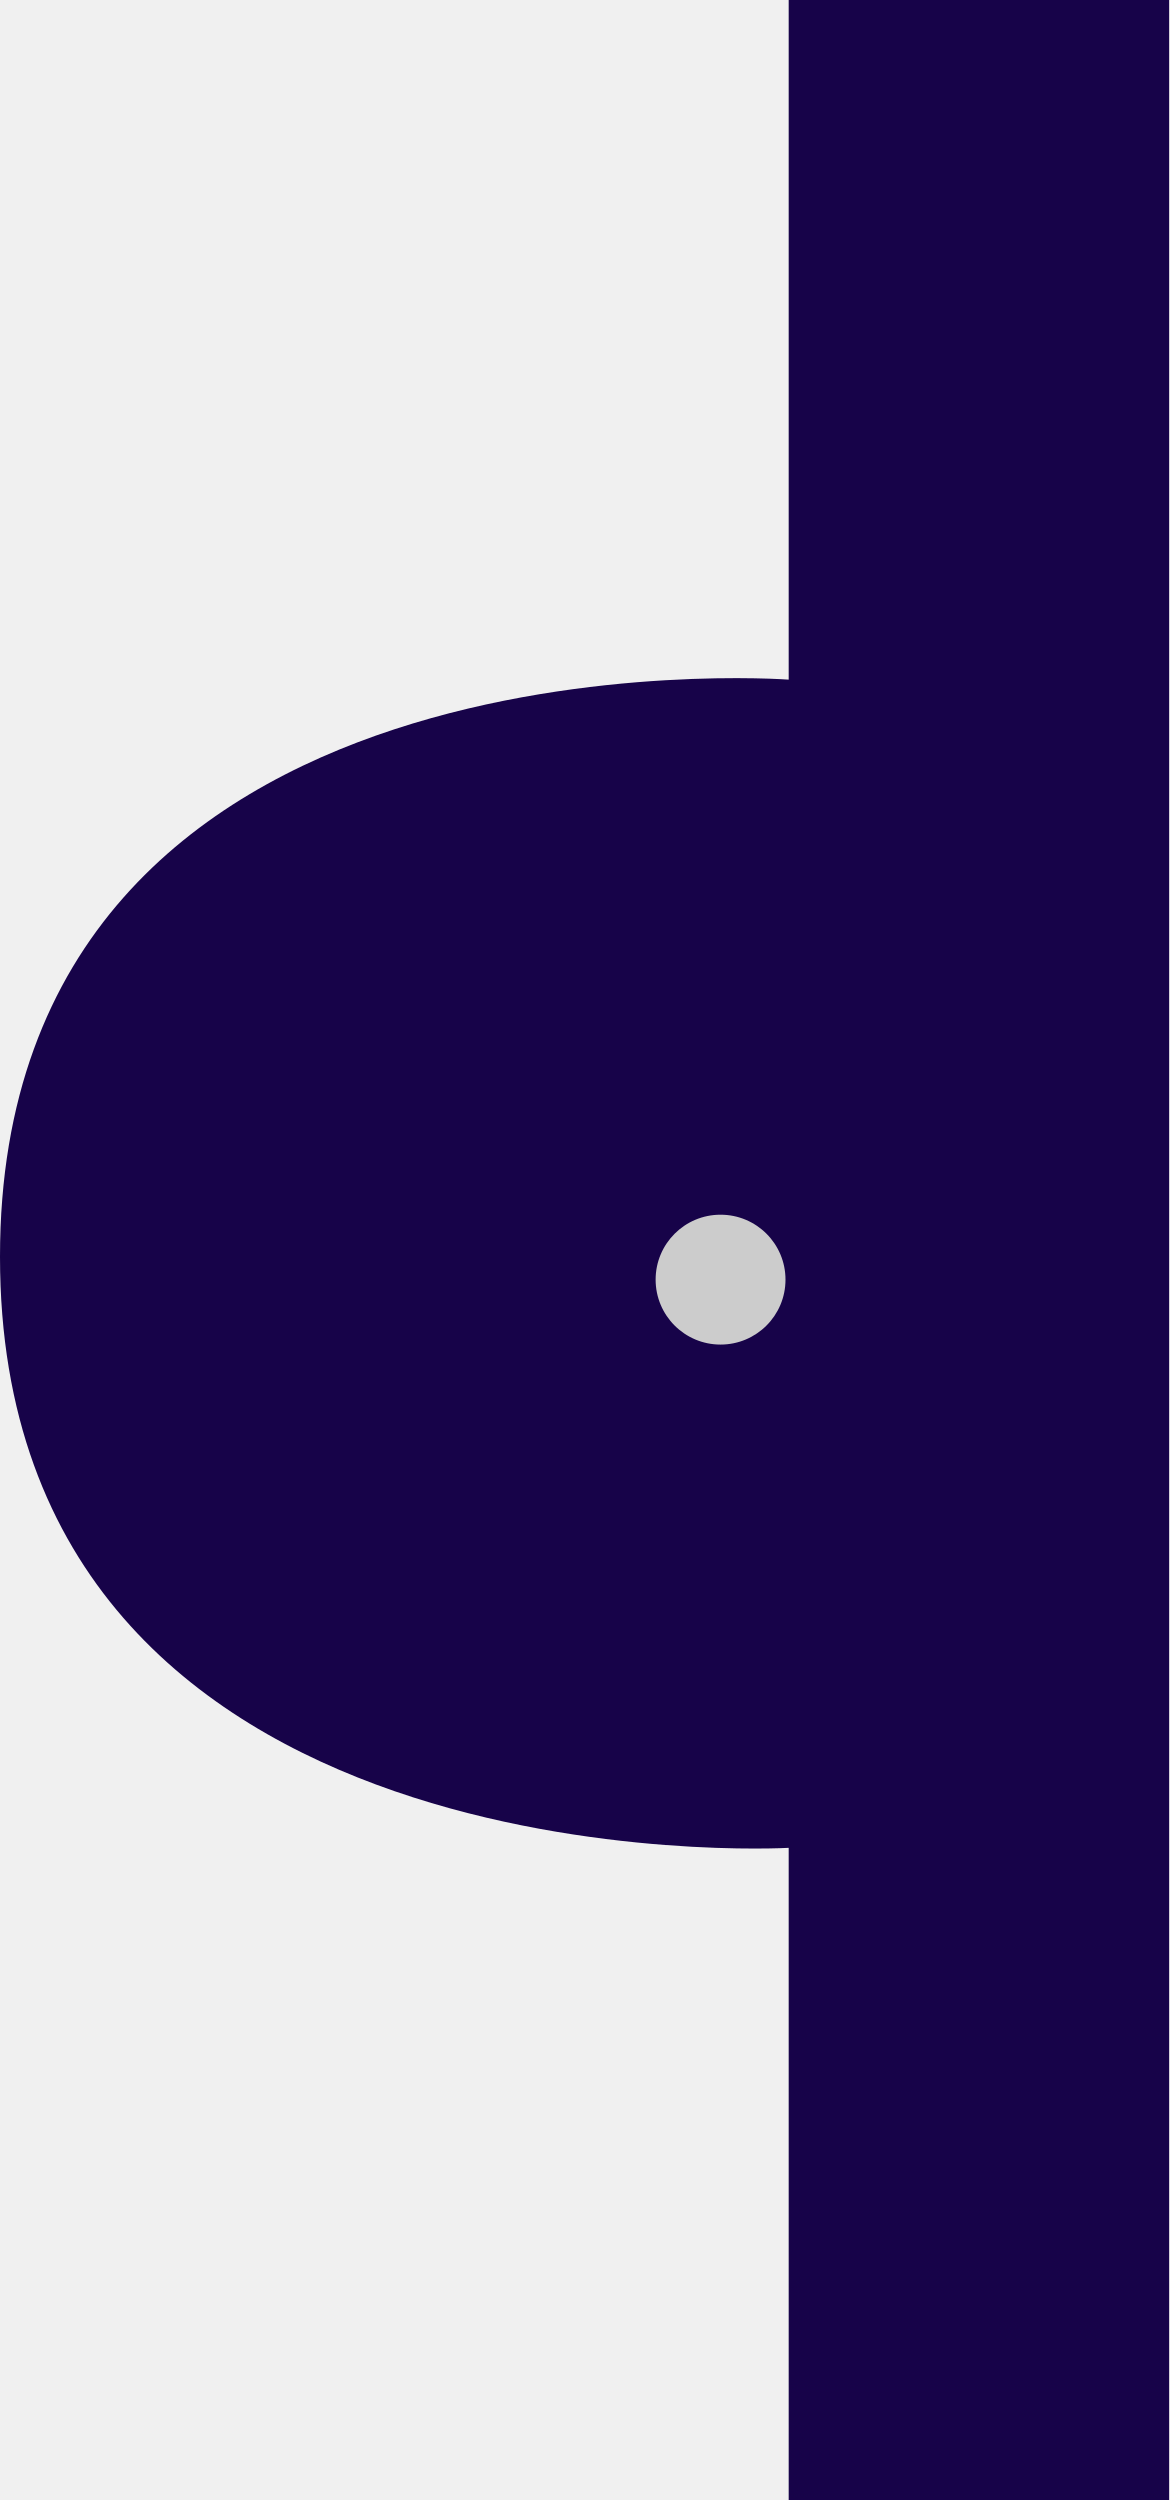
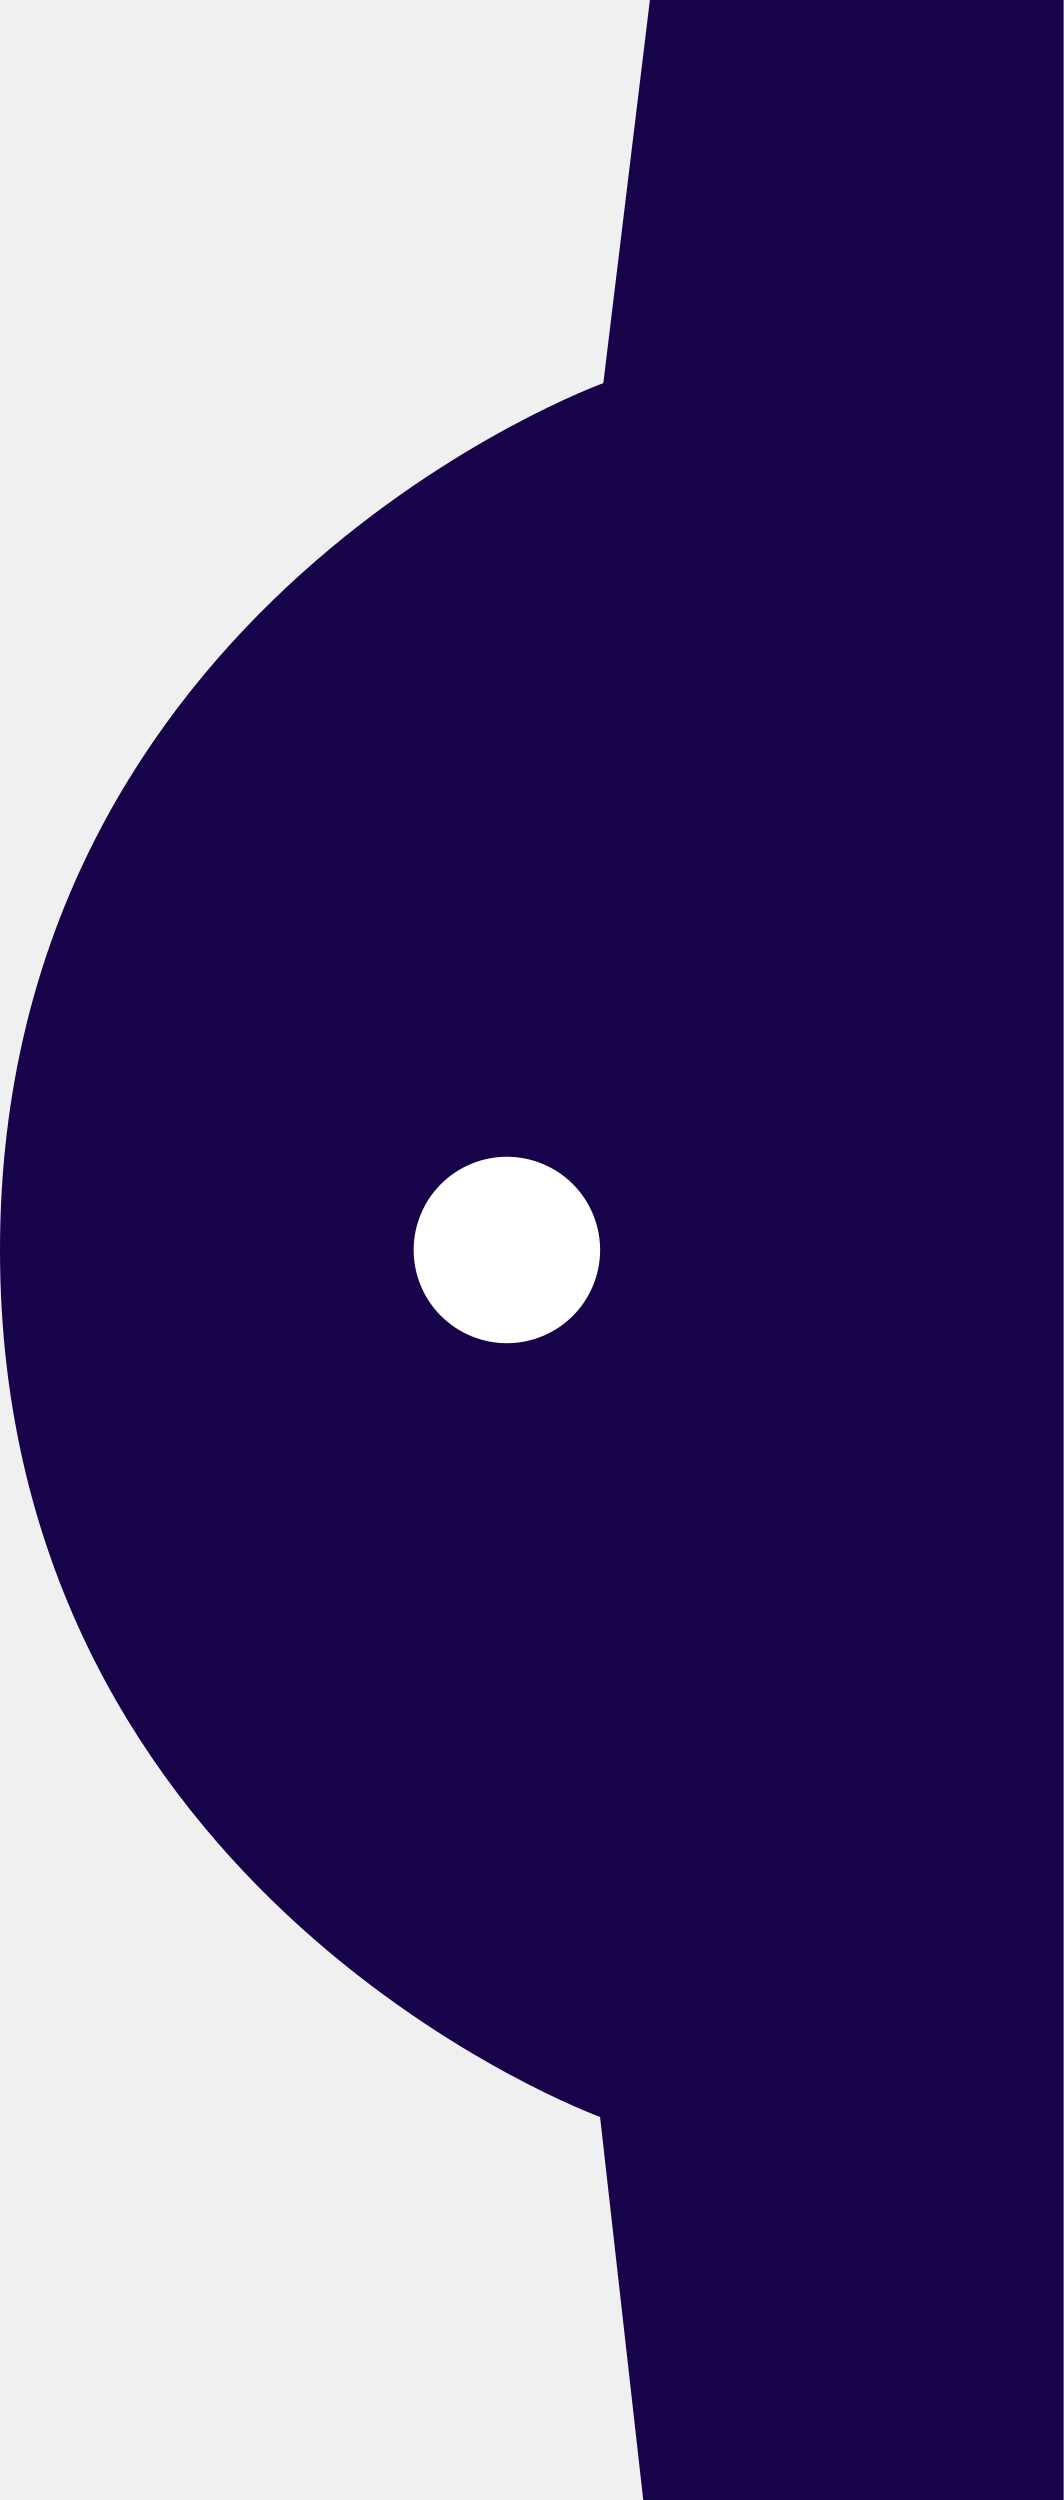
- <svg xmlns="http://www.w3.org/2000/svg" id="Layer_1" data-name="Layer 1" viewBox="0 0 175.72 375.75">
+ <svg xmlns="http://www.w3.org/2000/svg" id="Layer_1" data-name="Layer 1" viewBox="0 0 159.86 375.75">
  <defs>
    <style>
      .cls-1 {
        fill: #170349;
      }

      .cls-2 {
-         fill: #ccc;
+         fill: #fff;
      }
    </style>
  </defs>
-   <path class="cls-1" d="M175.72,0h-57.18v102.15S0,93.15,0,188.88s118.54,88.85,118.54,88.85v98.02h57.18" />
-   <circle class="cls-2" cx="108.3" cy="192.33" r="9.76" />
+   <path class="cls-1" d="M90.19,318.17l6.49,57.58h63.18V0s-62.18,0-62.18,0l-7,57.58S0,90.39,0,187.88s90.19,130.3,90.19,130.3ZM76.19,175.01c7.1,0,12.86,5.76,12.86,12.86s-5.76,12.86-12.86,12.86-12.86-5.76-12.86-12.86,5.76-12.86,12.86-12.86Z" />
+   <circle class="cls-2" cx="76.19" cy="187.87" r="14.01" transform="translate(-66.1 43.46) rotate(-22.5)" />
</svg>
